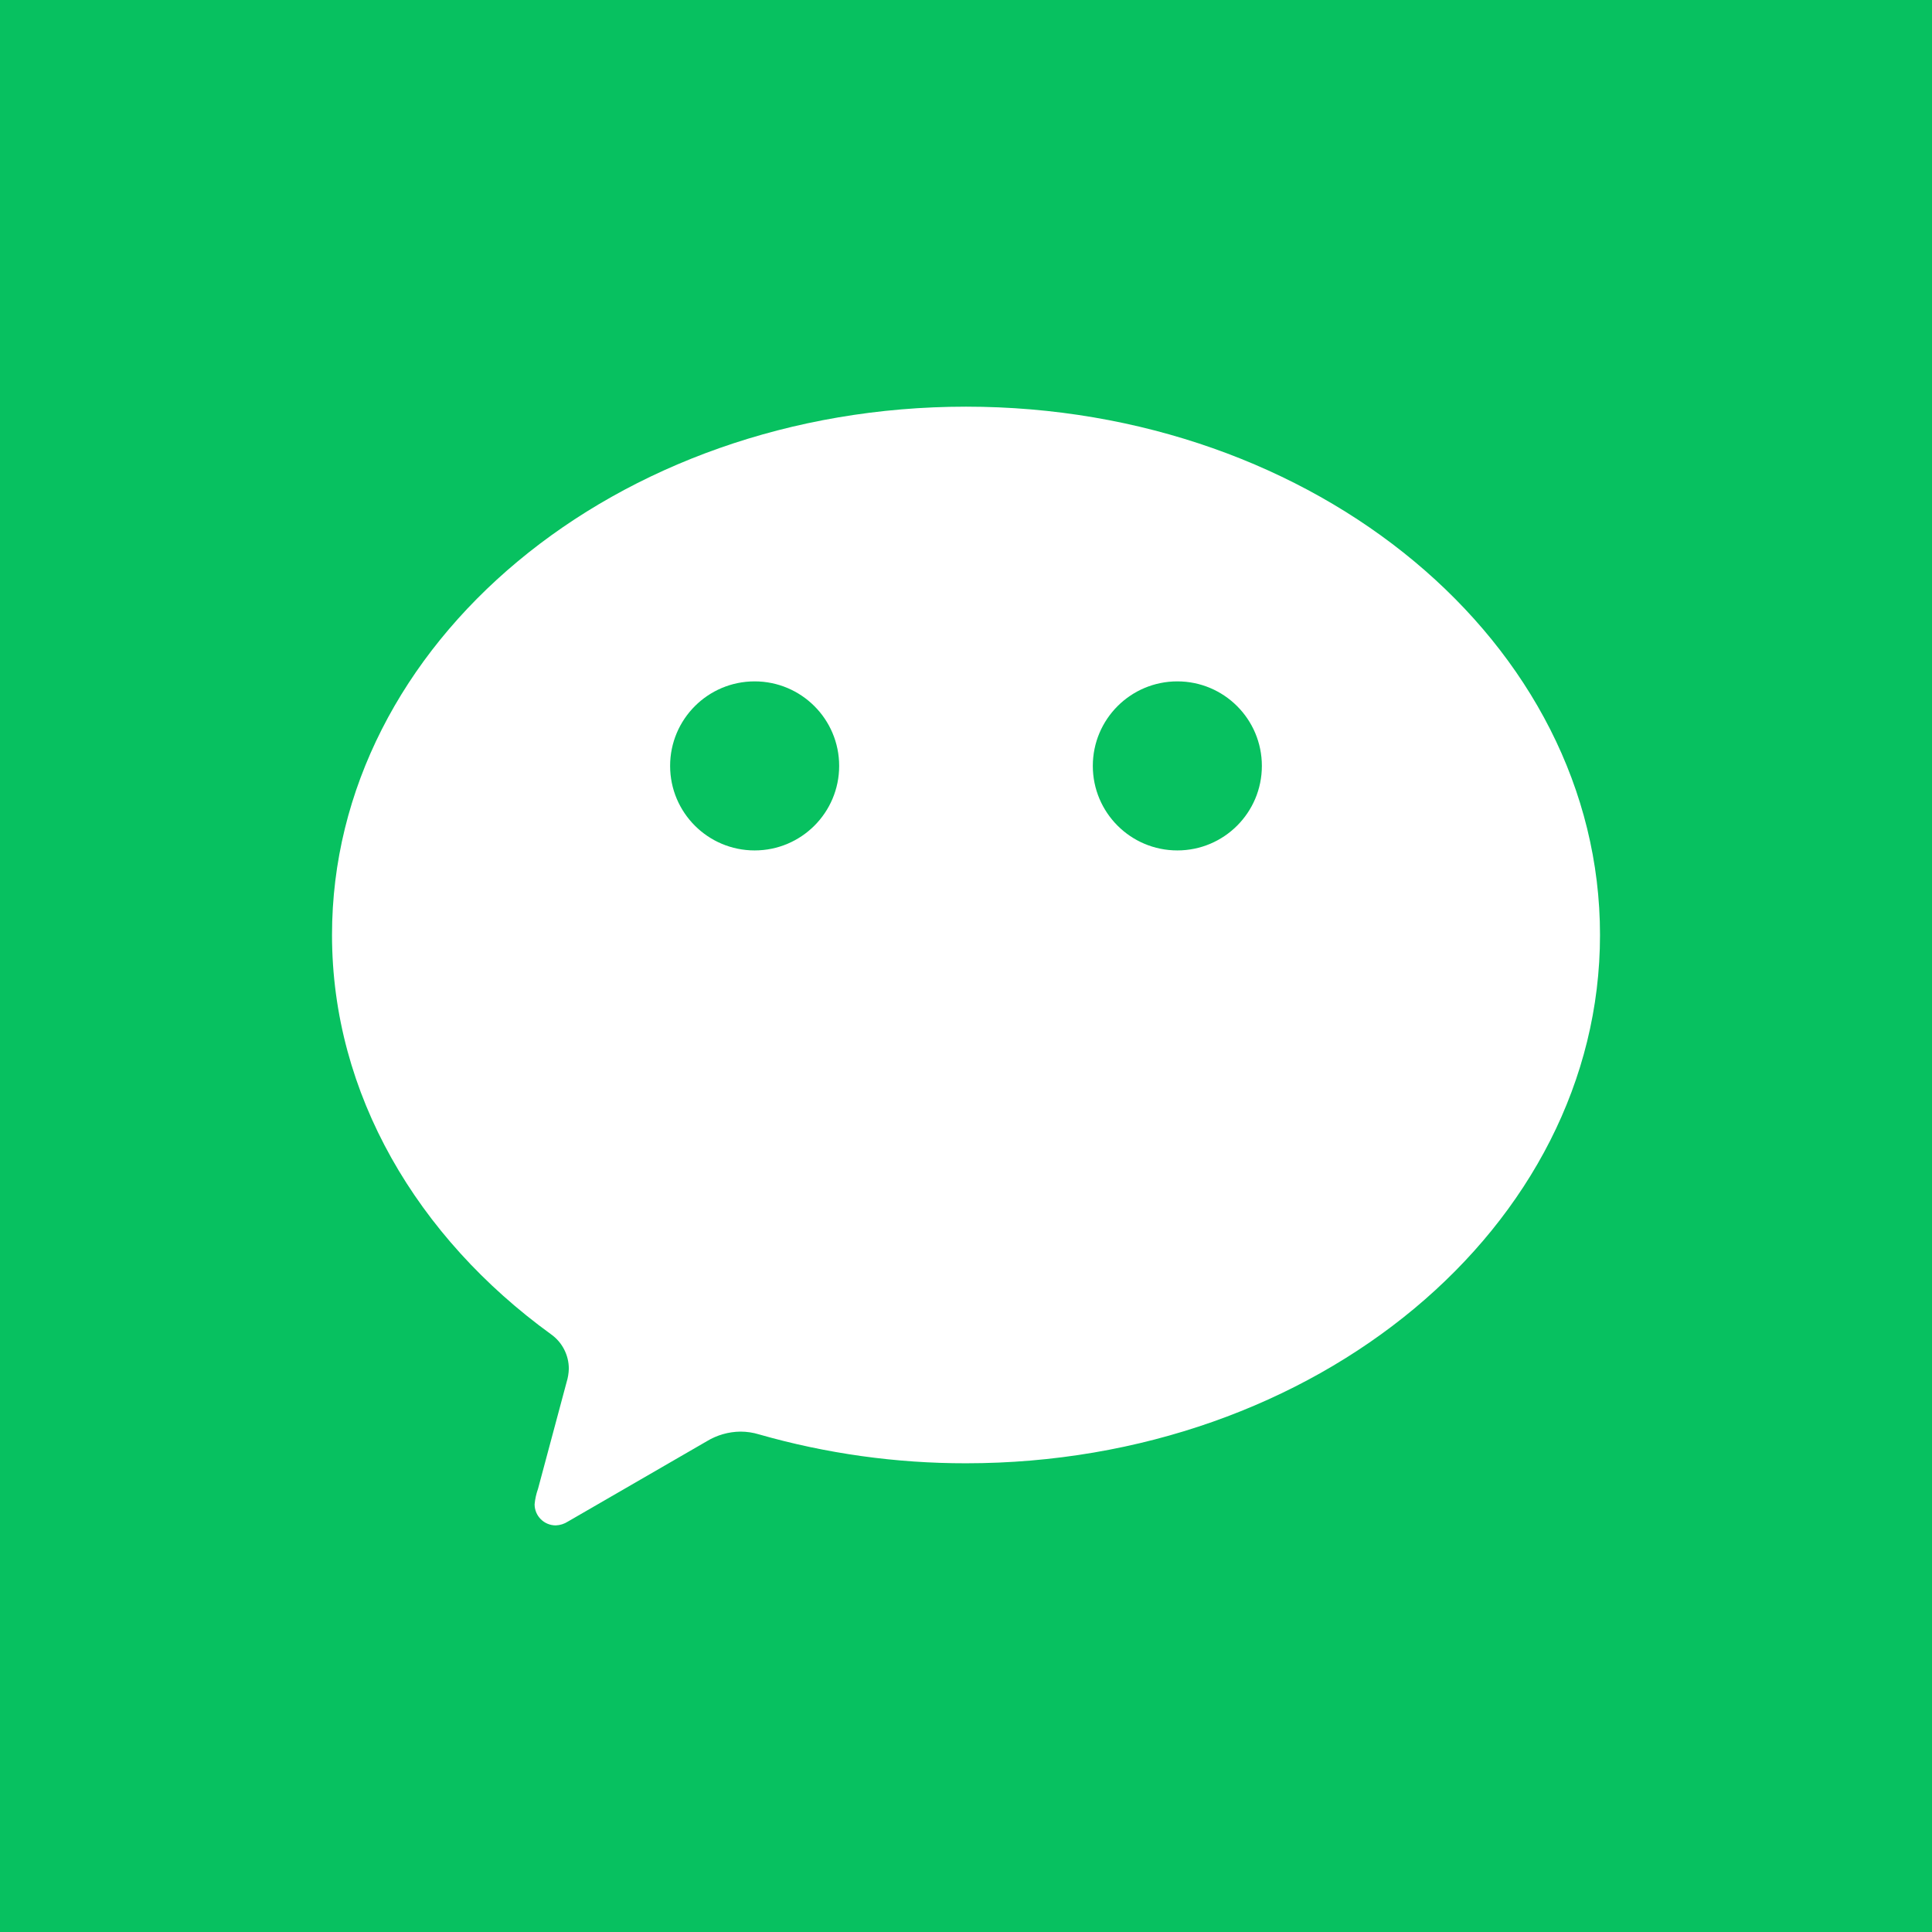
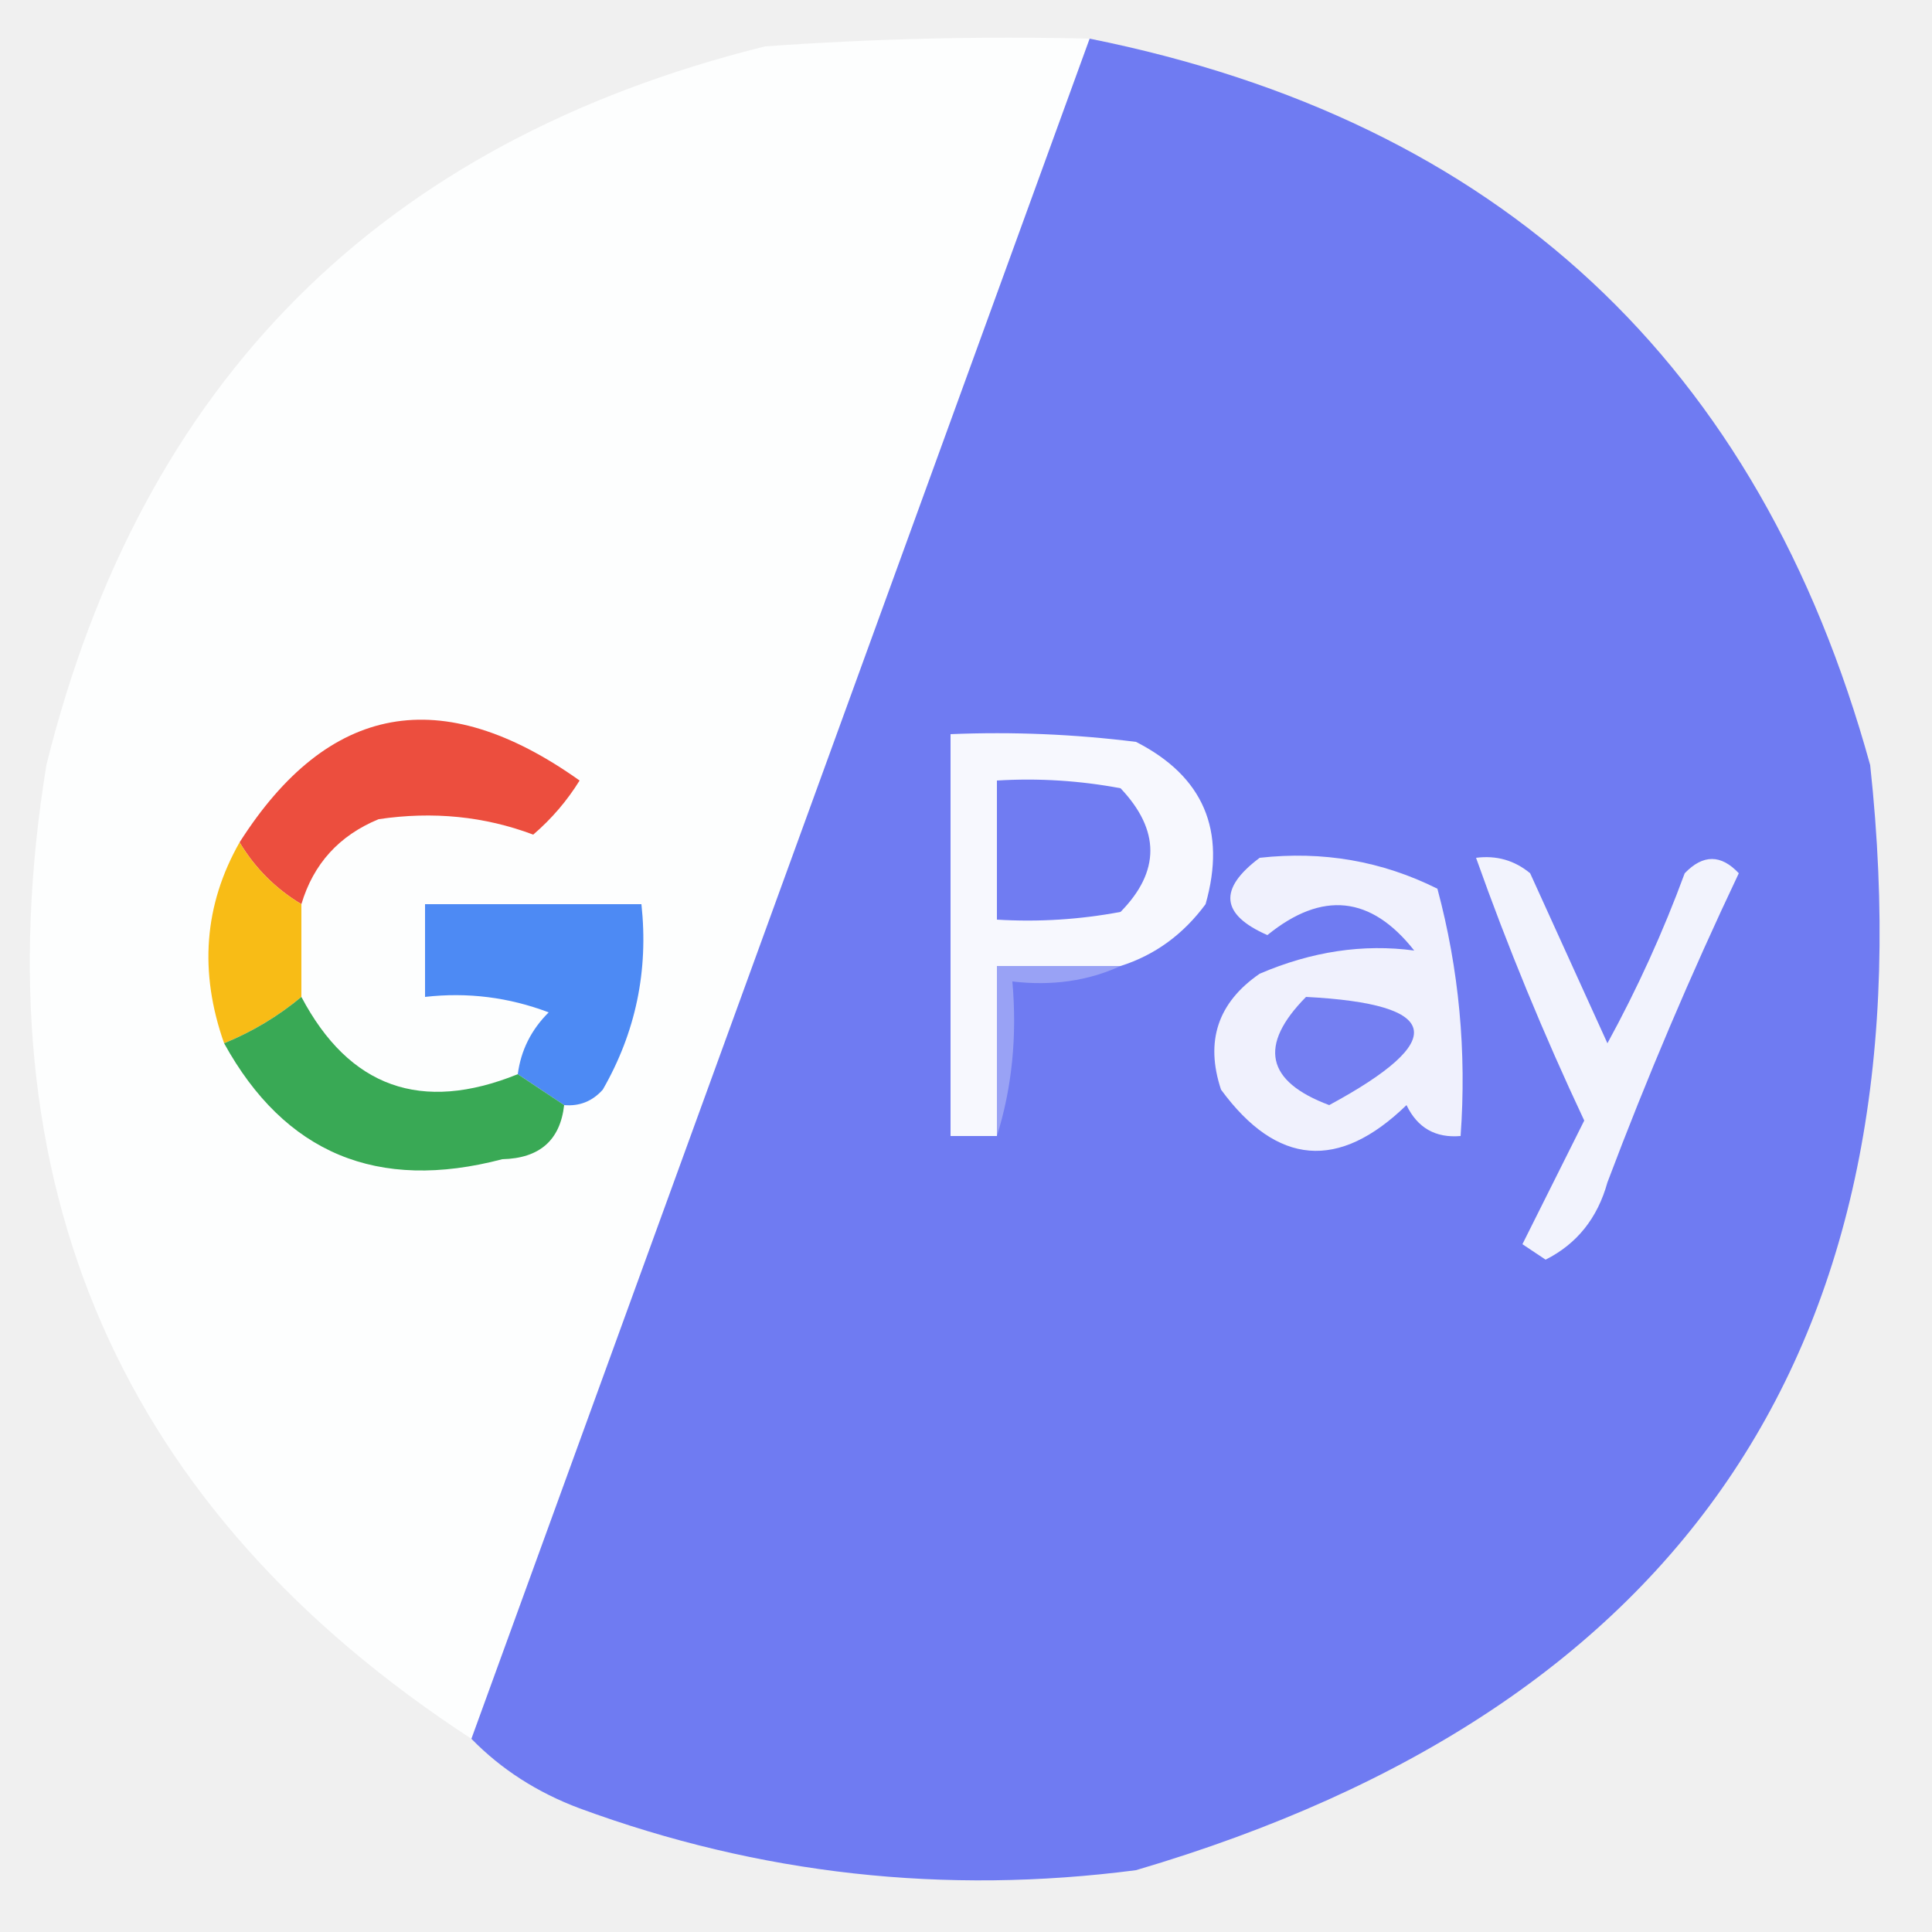
- <svg xmlns="http://www.w3.org/2000/svg" width="100" height="100" viewBox="0 0 100 100">
+ <svg xmlns="http://www.w3.org/2000/svg" version="1.1" width="125px" height="125px" style="shape-rendering:geometricPrecision; text-rendering:geometricPrecision; image-rendering:optimizeQuality; fill-rule:evenodd; clip-rule:evenodd">
  <g>
-     <rect width="100" height="100" fill="#07c160" />
-     <path d="M39.061,44.018a4.375,4.375,0,1,1,4.374-4.375,4.375,4.375,0,0,1-4.374,4.375m21.877,0a4.375,4.375,0,1,1,4.376-4.375,4.375,4.375,0,0,1-4.376,4.375M28.522,69.063a2.184,2.184,0,0,1,.92,1.782,2.581,2.581,0,0,1-.116.7c-.552,2.06-1.437,5.361-1.478,5.516a3.237,3.237,0,0,0-.177.8,1.093,1.093,0,0,0,1.094,1.093,1.243,1.243,0,0,0,.633-.2L36.581,74.6a3.427,3.427,0,0,1,1.742-.5,3.3,3.3,0,0,1,.965.144A38.825,38.825,0,0,0,50,75.739c18.123,0,32.816-12.242,32.816-27.346S68.122,21.049,50,21.049,17.185,33.29,17.185,48.393c0,8.239,4.42,15.656,11.337,20.67" fill="#fff" />
+     <path style="opacity:0.974" fill="#fdfefe" d="M 70.5,2.5 C 57.164,39.171 43.831,75.838 30.5,112.5C 7.763,97.671 -1.404,76.671 3,49.5C 9.167,24.667 24.667,9.167 49.5,3C 56.492,2.5 63.492,2.334 70.5,2.5 Z" />
+   </g>
+   <g>
+     <path style="opacity:1" fill="#6f7bf2" d="M 70.5,2.5 C 96.988,7.822 113.821,23.489 121,49.5C 125.019,86.652 109.185,110.485 73.5,121C 61.125,122.61 49.125,121.277 37.5,117C 34.761,115.974 32.428,114.474 30.5,112.5C 43.831,75.838 57.164,39.171 70.5,2.5 Z" />
+   </g>
+   <g>
+     <path style="opacity:1" fill="#ec4e3e" d="M 19.5,58.5 C 17.833,57.5 16.5,56.167 15.5,54.5C 21.24,45.484 28.573,44.151 37.5,50.5C 36.687,51.814 35.687,52.98 34.5,54C 31.348,52.814 28.015,52.481 24.5,53C 21.944,54.054 20.277,55.888 19.5,58.5 Z" />
+   </g>
+   <g>
+     <path style="opacity:1" fill="#f7f8fe" d="M 72.5,62.5 C 69.833,62.5 67.167,62.5 64.5,62.5C 64.5,66.167 64.5,69.833 64.5,73.5C 63.5,73.5 62.5,73.5 61.5,73.5C 61.5,64.833 61.5,56.167 61.5,47.5C 65.514,47.334 69.514,47.501 73.5,48C 77.861,50.226 79.361,53.726 78,58.5C 76.549,60.464 74.716,61.797 72.5,62.5 Z" />
+   </g>
+   <g>
+     <path style="opacity:1" fill="#707cf2" d="M 64.5,50.5 C 67.187,50.336 69.854,50.503 72.5,51C 75.07,53.718 75.07,56.385 72.5,59C 69.854,59.497 67.187,59.664 64.5,59.5C 64.5,56.5 64.5,53.5 64.5,50.5 Z" />
+   </g>
+   <g>
+     <path style="opacity:1" fill="#f0f1fd" d="M 81.5,55.5 C 85.584,55.043 89.417,55.71 93,57.5C 94.397,62.708 94.897,68.041 94.5,73.5C 92.876,73.64 91.71,72.973 91,71.5C 86.615,75.756 82.615,75.423 79,70.5C 77.96,67.364 78.793,64.864 81.5,63C 84.865,61.556 88.198,61.056 91.5,61.5C 88.71,57.953 85.543,57.62 82,60.5C 78.98,59.178 78.813,57.511 81.5,55.5 Z" />
+   </g>
+   <g>
+     <path style="opacity:1" fill="#f2f3fd" d="M 95.5,55.5 C 96.822,55.33 97.989,55.663 99,56.5C 100.667,60.167 102.333,63.833 104,67.5C 105.941,63.952 107.607,60.286 109,56.5C 110.183,55.269 111.349,55.269 112.5,56.5C 109.391,63.051 106.558,69.718 104,76.5C 103.359,78.813 102.026,80.48 100,81.5C 99.5,81.167 99,80.833 98.5,80.5C 99.833,77.833 101.167,75.167 102.5,72.5C 99.878,66.926 97.544,61.259 95.5,55.5 Z" />
+   </g>
+   <g>
+     <path style="opacity:1" fill="#f8bc16" d="M 15.5,54.5 C 16.5,56.167 17.833,57.5 19.5,58.5C 19.5,60.5 19.5,62.5 19.5,64.5C 17.999,65.751 16.332,66.751 14.5,67.5C 12.869,62.88 13.202,58.546 15.5,54.5 Z" />
+   </g>
+   <g>
+     <path style="opacity:1" fill="#4d8af4" d="M 36.5,71.5 C 35.5,70.833 34.5,70.167 33.5,69.5C 33.703,67.956 34.37,66.622 35.5,65.5C 32.913,64.52 30.247,64.187 27.5,64.5C 27.5,62.5 27.5,60.5 27.5,58.5C 32.167,58.5 36.833,58.5 41.5,58.5C 41.965,62.792 41.132,66.792 39,70.5C 38.329,71.252 37.496,71.586 36.5,71.5 Z" />
+   </g>
+   <g>
+     <path style="opacity:1" fill="#99a2f5" d="M 72.5,62.5 C 70.393,63.468 68.059,63.802 65.5,63.5C 65.813,67.042 65.479,70.375 64.5,73.5C 64.5,69.833 64.5,66.167 64.5,62.5C 67.167,62.5 69.833,62.5 72.5,62.5 Z" />
+   </g>
+   <g>
+     <path style="opacity:1" fill="#39a955" d="M 19.5,64.5 C 22.595,70.358 27.261,72.025 33.5,69.5C 34.5,70.167 35.5,70.833 36.5,71.5C 36.243,73.776 34.91,74.943 32.5,75C 24.427,77.123 18.427,74.623 14.5,67.5C 16.332,66.751 17.999,65.751 19.5,64.5 Z" />
+   </g>
+   <g>
+     <path style="opacity:1" fill="#747ff2" d="M 84.5,64.5 C 93.282,64.955 93.782,67.289 86,71.5C 81.906,69.97 81.406,67.636 84.5,64.5 Z" />
  </g>
</svg>
